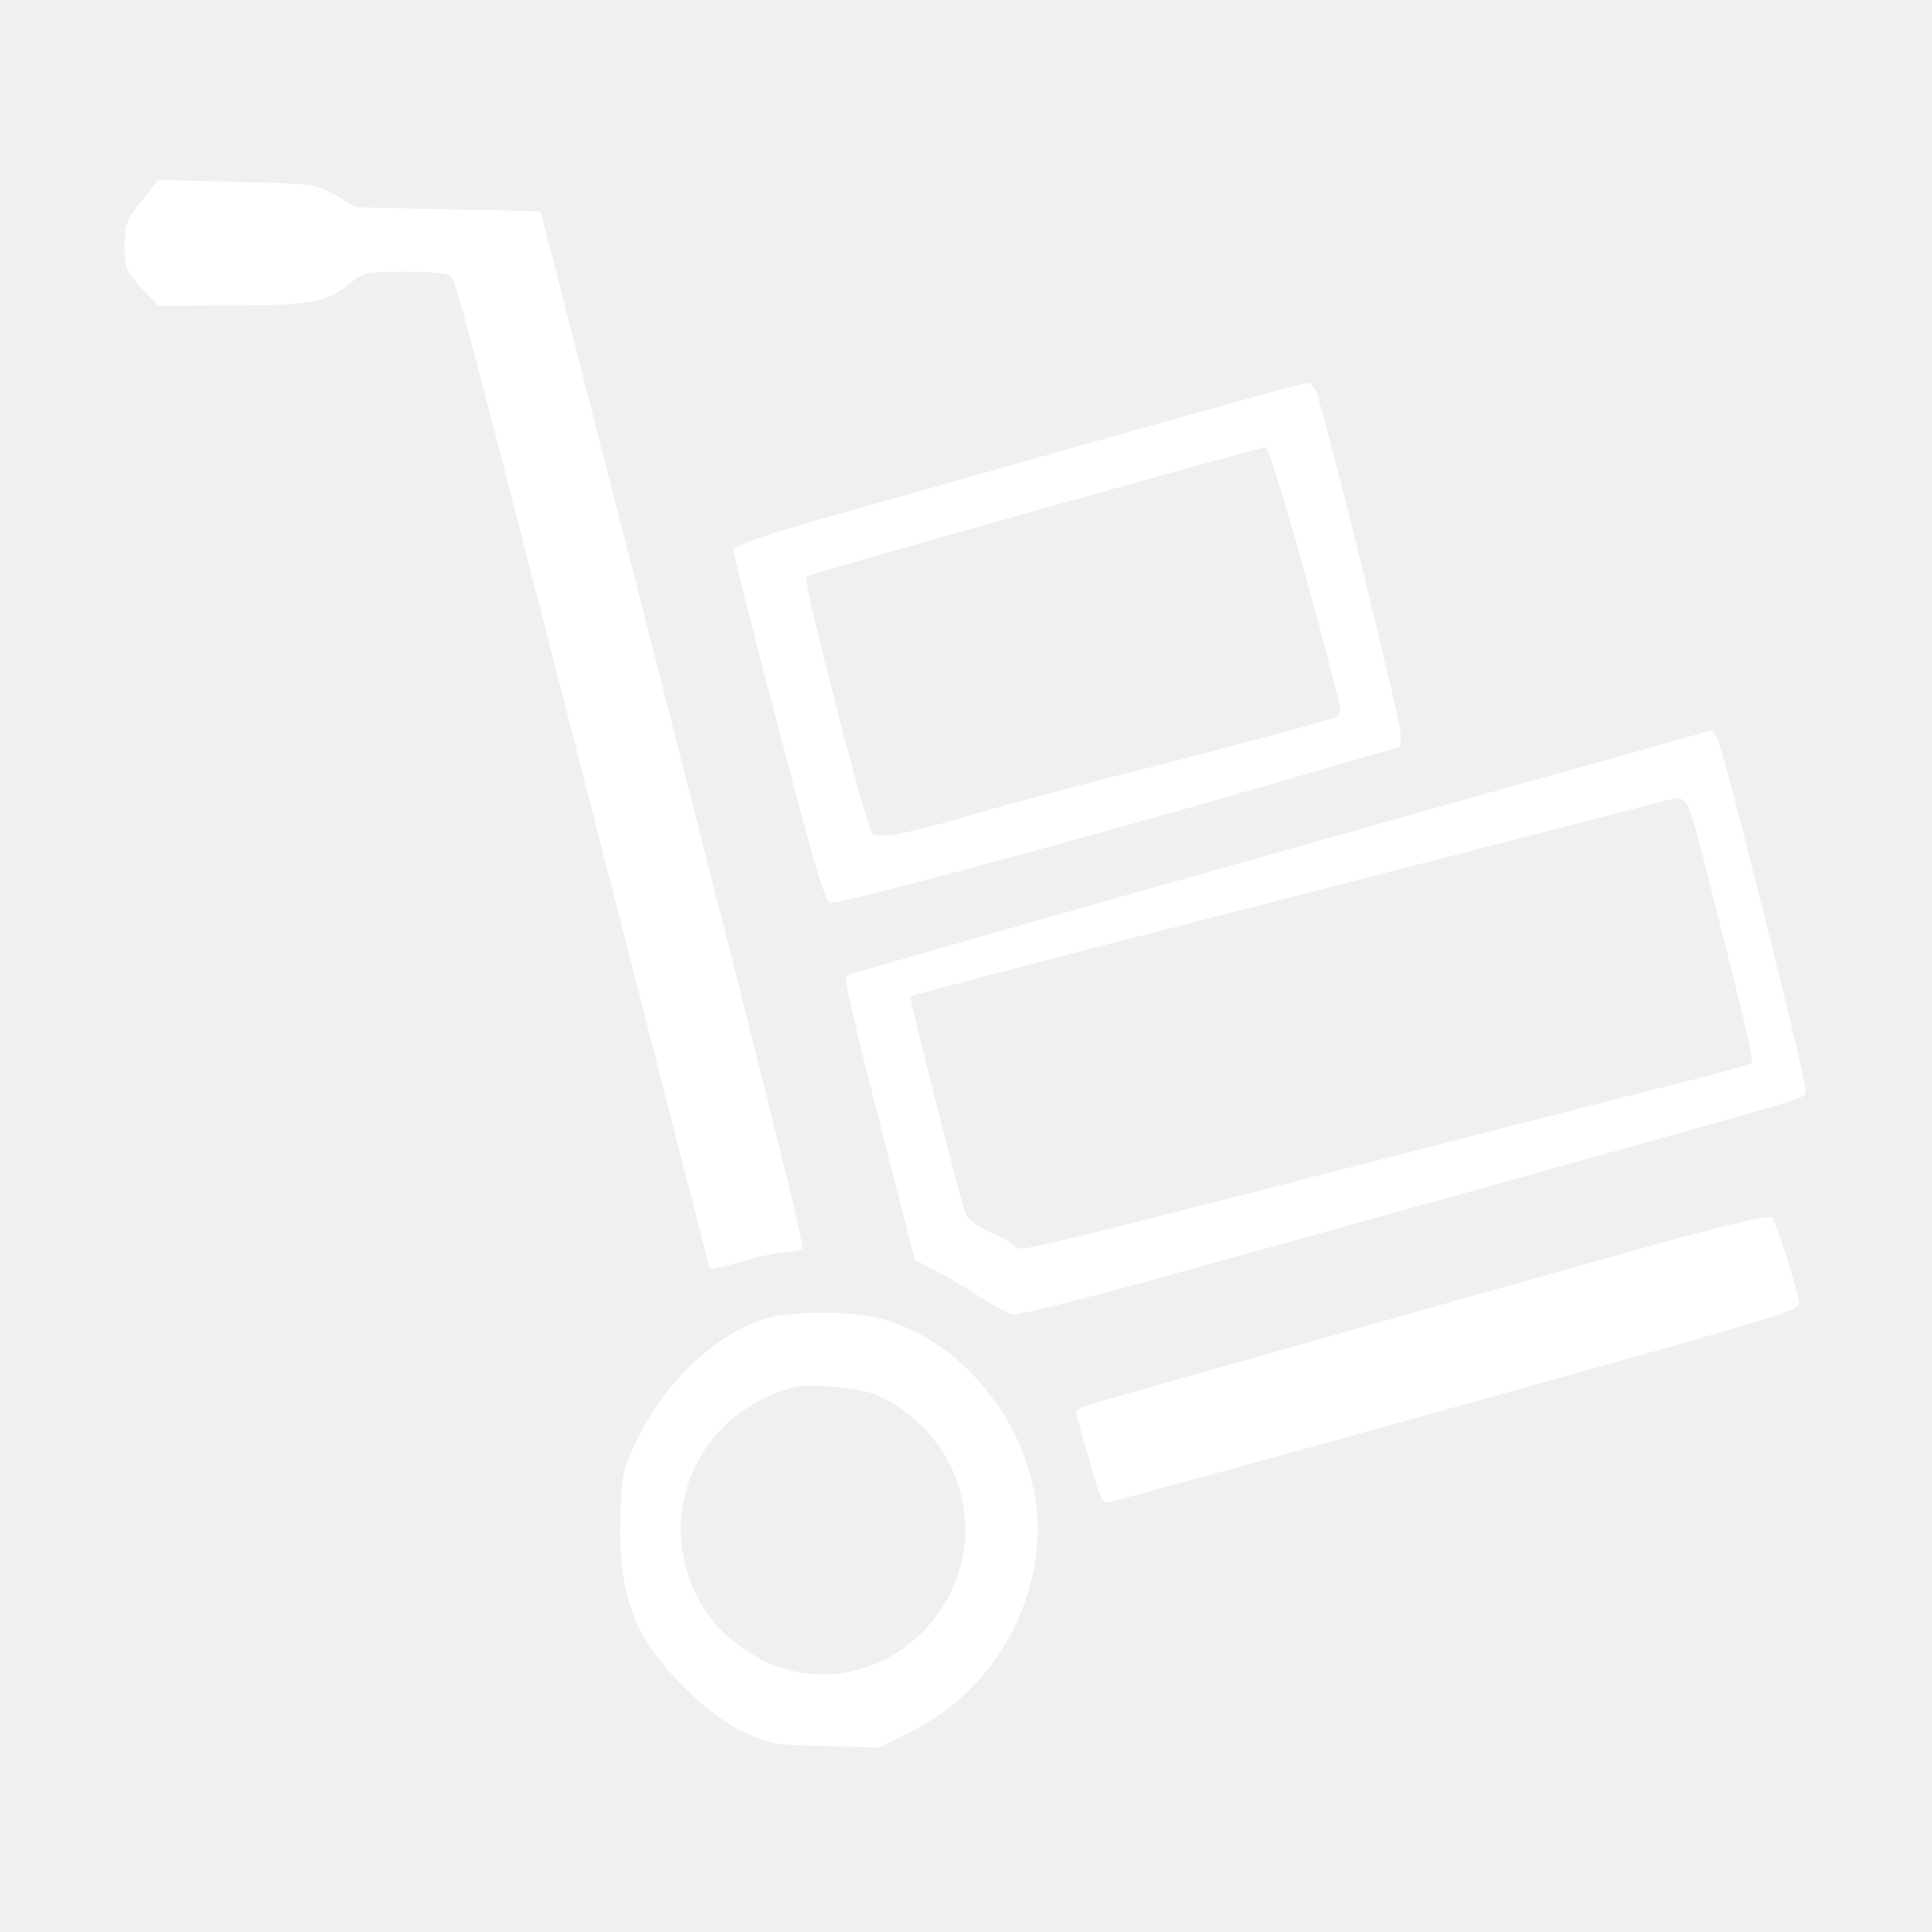
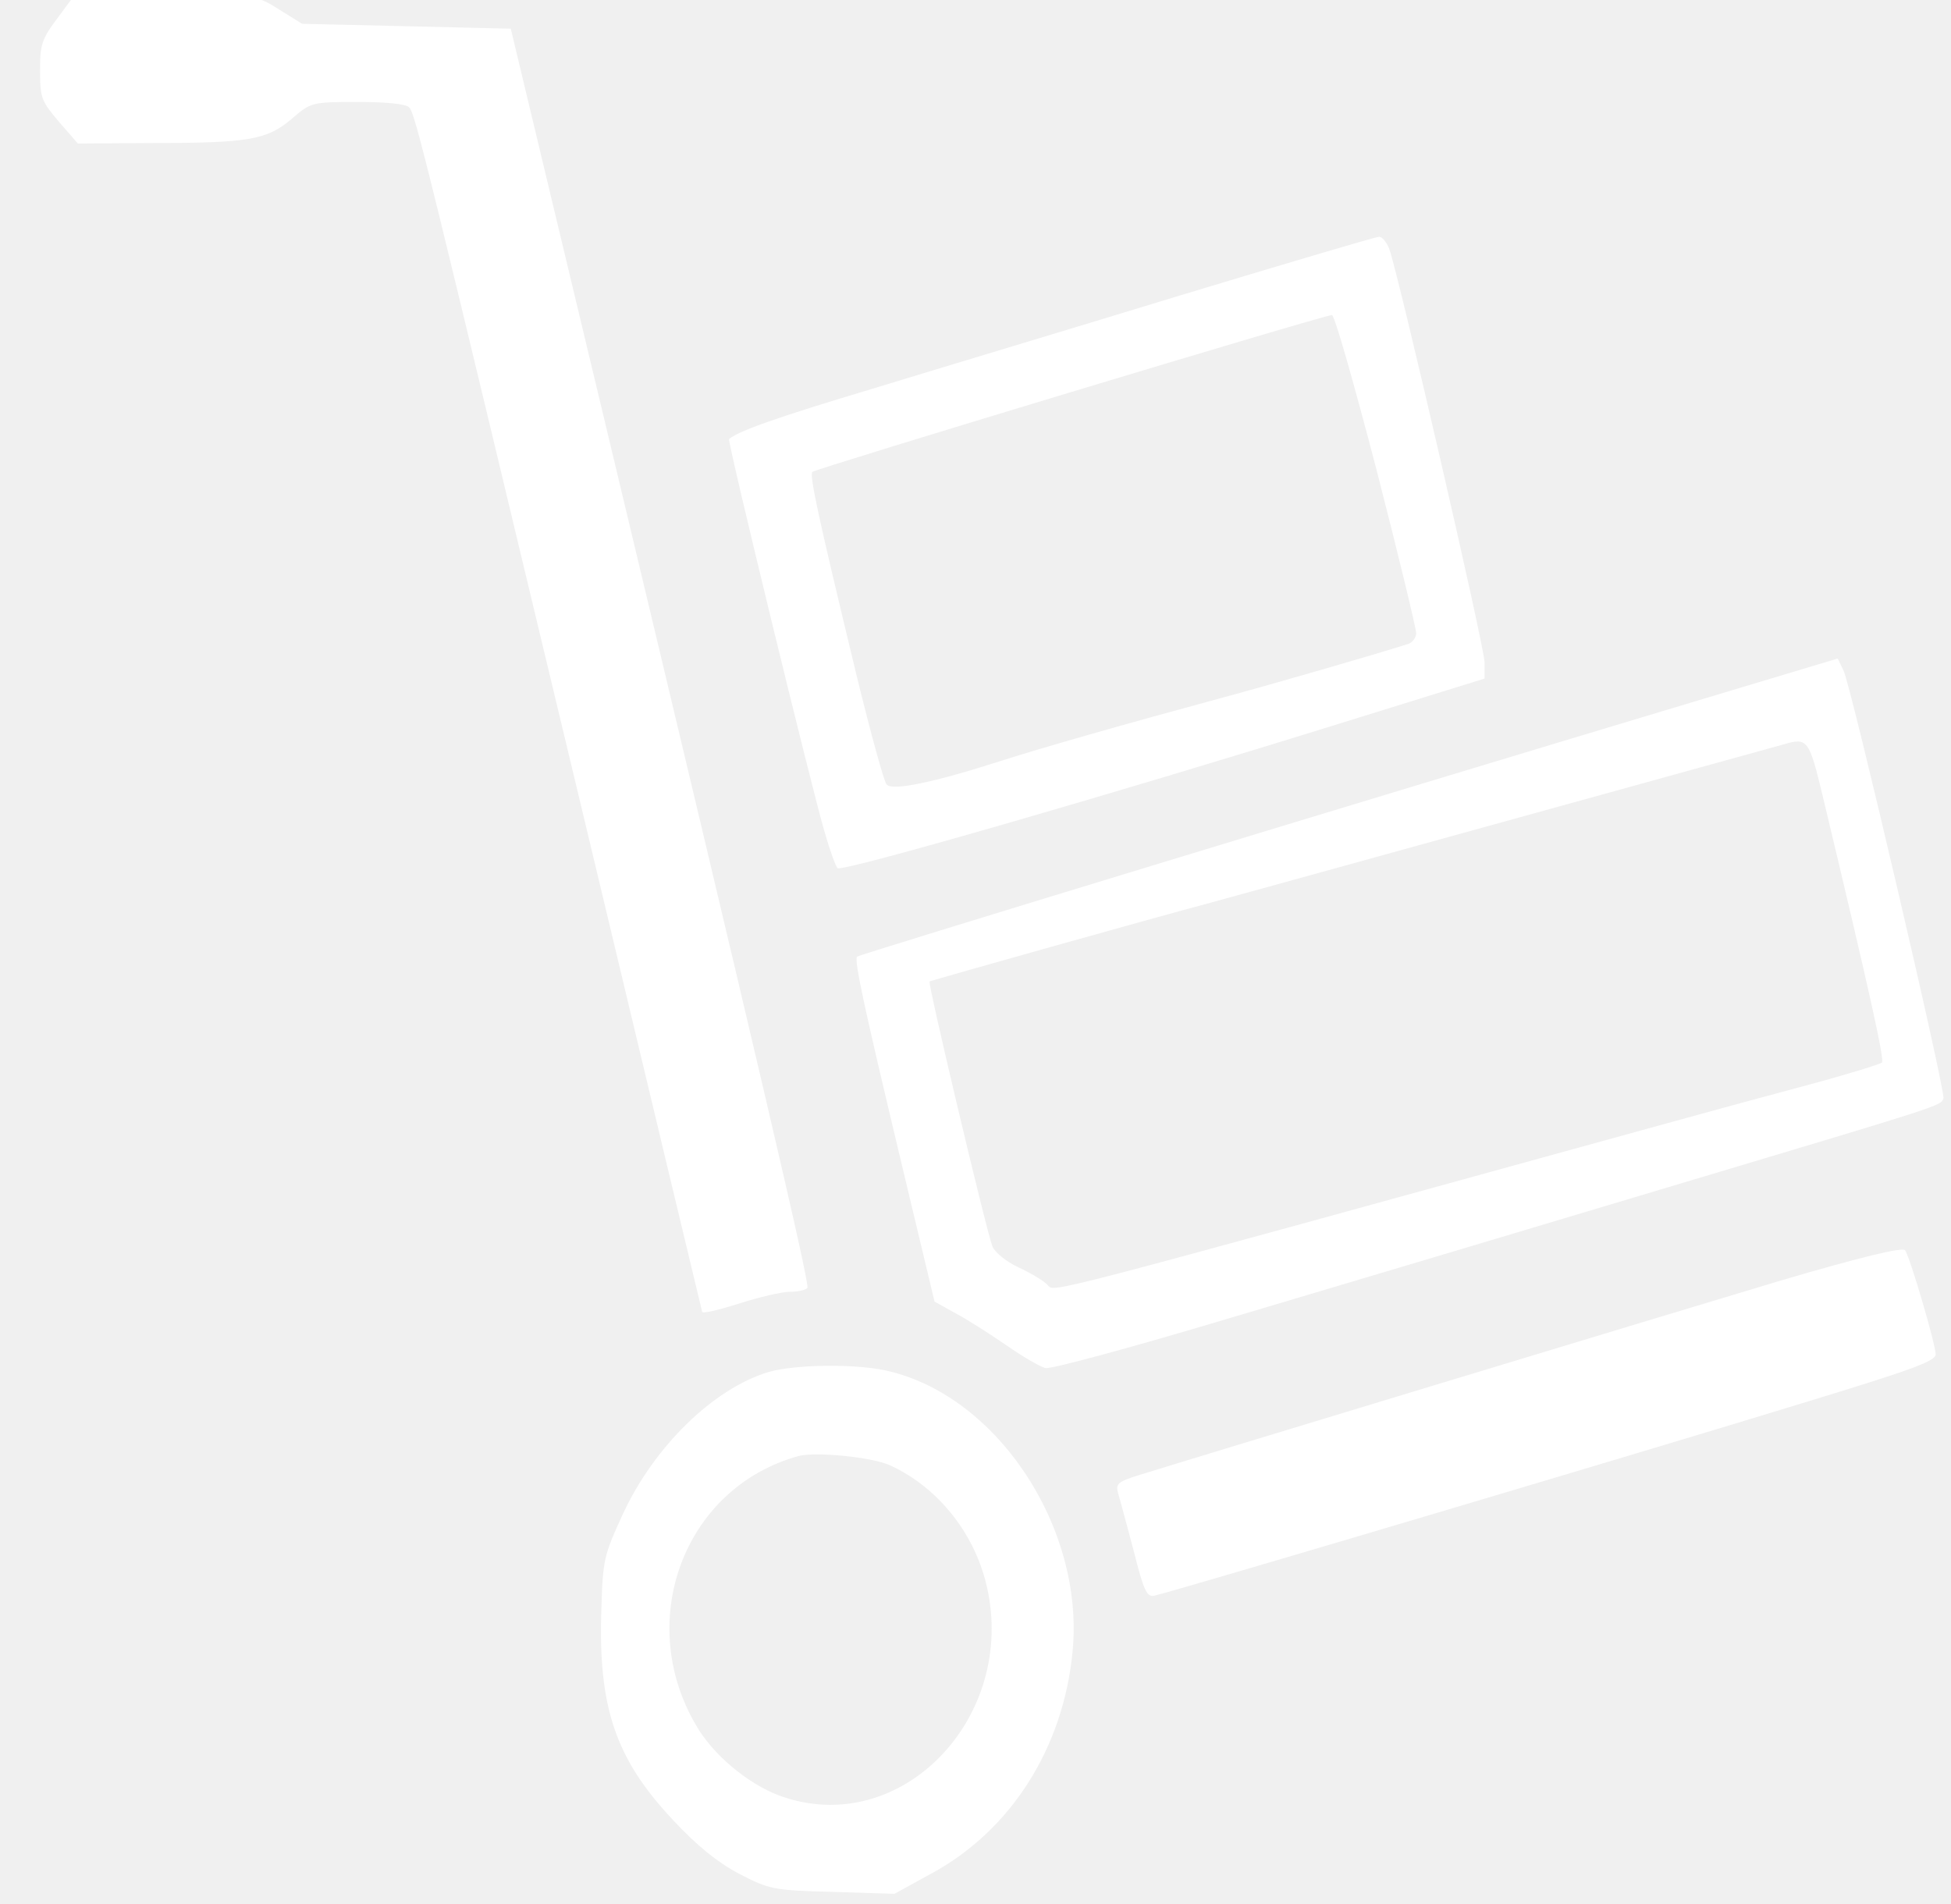
- <svg xmlns="http://www.w3.org/2000/svg" width="44" height="44" viewBox="0 0 44 44" fill="none">
-   <path d="M3.218 4.583C2.869 5.014 2.842 5.106 2.842 5.601C2.842 6.114 2.869 6.169 3.218 6.554L3.603 6.967L5.124 6.957C7.058 6.957 7.416 6.893 7.911 6.499C8.287 6.197 8.305 6.188 9.231 6.188C9.808 6.188 10.203 6.224 10.267 6.288C10.395 6.417 10.588 7.168 13.759 19.525C15.07 24.64 16.152 28.857 16.161 28.884C16.17 28.921 16.509 28.848 16.903 28.728C17.307 28.609 17.765 28.508 17.93 28.508C18.095 28.508 18.251 28.472 18.278 28.435C18.324 28.352 17.352 24.466 14.135 11.917L12.311 4.812L10.212 4.767L8.113 4.721L7.654 4.455C7.205 4.189 7.196 4.189 5.399 4.143L3.603 4.098L3.218 4.583Z" fill="white" />
-   <path d="M25.804 9.808C23.687 10.413 20.9 11.193 19.617 11.559C17.646 12.109 16.876 12.366 16.702 12.512C16.665 12.549 18.379 19.122 18.627 19.892C18.727 20.222 18.847 20.524 18.883 20.561C18.957 20.643 24.374 19.186 28.985 17.848L31.9 17.004V16.702C31.9 16.418 30.186 9.487 29.984 8.947C29.929 8.818 29.837 8.708 29.773 8.717C29.709 8.717 27.922 9.212 25.804 9.808ZM29.727 13.09C30.168 14.685 30.525 16.069 30.525 16.152C30.525 16.234 30.452 16.326 30.369 16.353C29.627 16.573 27.683 17.096 26.629 17.362C24.631 17.866 22.981 18.306 22.156 18.553C20.808 18.957 19.992 19.113 19.873 18.993C19.818 18.938 19.552 18.031 19.277 16.986C18.48 13.906 18.315 13.182 18.379 13.127C18.425 13.072 28.609 10.203 28.829 10.184C28.884 10.184 29.278 11.486 29.727 13.09Z" fill="white" />
-   <path d="M36.254 17.398C29.15 19.387 19.314 22.183 19.277 22.22C19.213 22.284 19.415 23.146 20.185 26.152L20.836 28.692L21.258 28.912C21.487 29.022 21.945 29.297 22.275 29.508C22.596 29.718 22.953 29.911 23.063 29.938C23.173 29.966 24.832 29.544 26.867 28.976C28.857 28.426 32.707 27.353 35.429 26.593C41.177 24.988 41.076 25.025 41.131 24.878C41.177 24.75 39.288 17.206 39.123 16.858L39.004 16.628L36.254 17.398ZM38.702 19.204C39.682 23.027 39.948 24.163 39.893 24.209C39.857 24.237 39.233 24.42 38.5 24.603C37.767 24.787 36.392 25.135 35.429 25.383C22.733 28.646 23.265 28.517 23.109 28.38C23.027 28.297 22.761 28.151 22.523 28.05C22.275 27.94 22.046 27.766 22 27.656C21.881 27.381 20.698 22.724 20.735 22.688C20.753 22.669 25.41 21.45 26.308 21.23C26.501 21.184 37.079 18.453 37.904 18.242C38.399 18.104 38.427 18.141 38.702 19.204Z" fill="white" />
-   <path d="M37.858 28.297C35.53 28.948 25.96 31.652 24.952 31.946C24.512 32.074 24.475 32.111 24.53 32.294C24.567 32.404 24.704 32.89 24.842 33.367C25.043 34.118 25.108 34.237 25.254 34.21C25.52 34.164 35.154 31.497 38.289 30.598C40.48 29.975 40.975 29.81 40.975 29.682C40.975 29.498 40.462 27.867 40.361 27.729C40.315 27.665 39.462 27.858 37.858 28.297Z" fill="white" />
-   <path d="M17.499 30.012C16.39 30.323 15.198 31.405 14.566 32.679C14.19 33.44 14.162 33.532 14.135 34.43C14.062 36.291 14.41 37.263 15.574 38.417C16.06 38.903 16.463 39.206 16.903 39.426C17.517 39.719 17.591 39.737 18.782 39.765L20.029 39.802L20.762 39.426C22.367 38.619 23.43 37.07 23.613 35.246C23.852 32.899 22.055 30.406 19.809 29.975C19.158 29.856 18.022 29.874 17.499 30.012ZM19.938 31.762C20.863 32.157 21.578 32.963 21.853 33.907C22.568 36.392 20.258 38.729 17.829 37.996C17.197 37.812 16.473 37.281 16.097 36.731C14.768 34.751 15.767 32.184 18.104 31.588C18.443 31.506 19.571 31.607 19.938 31.762Z" fill="white" />
+ <svg xmlns="http://www.w3.org/2000/svg" width="41" height="40" viewBox="0 0 41 40" fill="none">
+   <path d="M1.234 0.346C0.87 0.829 0.842 0.931 0.842 1.486C0.842 2.061 0.87 2.123 1.234 2.554L1.636 3.016L3.226 3.006C5.247 3.006 5.62 2.934 6.137 2.492C6.53 2.153 6.549 2.143 7.516 2.143C8.119 2.143 8.531 2.184 8.598 2.256C8.732 2.4 8.933 3.242 12.247 17.085C13.616 22.816 14.746 27.54 14.756 27.571C14.765 27.612 15.12 27.529 15.531 27.396C15.953 27.262 16.431 27.149 16.604 27.149C16.776 27.149 16.939 27.108 16.968 27.067C17.016 26.975 16.001 22.621 12.639 8.562L10.734 0.603L8.541 0.551L6.348 0.5L5.869 0.202C5.4 -0.096 5.39 -0.096 3.513 -0.147L1.636 -0.198L1.234 0.346Z" fill="white" />
+   <path d="M24.83 6.2C22.618 6.877 19.706 7.75 18.366 8.161C16.307 8.777 15.503 9.065 15.321 9.229C15.282 9.27 17.073 16.634 17.332 17.496C17.437 17.866 17.561 18.205 17.6 18.246C17.676 18.338 23.336 16.705 28.153 15.206L31.198 14.261V13.922C31.198 13.604 29.407 5.84 29.196 5.234C29.139 5.09 29.043 4.967 28.976 4.978C28.909 4.978 27.042 5.532 24.83 6.2ZM28.928 9.876C29.388 11.663 29.761 13.214 29.761 13.306C29.761 13.399 29.685 13.501 29.599 13.532C28.823 13.778 26.793 14.364 25.692 14.662C23.604 15.227 21.88 15.72 21.018 15.997C19.611 16.449 18.759 16.623 18.634 16.49C18.576 16.428 18.299 15.411 18.012 14.241C17.178 10.79 17.006 9.979 17.073 9.917C17.121 9.856 27.76 6.641 27.99 6.621C28.047 6.621 28.459 8.079 28.928 9.876Z" fill="white" />
+   <path d="M35.746 14.703C28.325 16.931 18.05 20.064 18.012 20.105C17.945 20.177 18.155 21.142 18.959 24.51L19.639 27.355L20.08 27.601C20.319 27.725 20.798 28.033 21.143 28.269C21.478 28.505 21.852 28.721 21.966 28.752C22.081 28.782 23.815 28.31 25.941 27.673C28.018 27.057 32.04 25.856 34.885 25.003C40.889 23.206 40.783 23.247 40.841 23.083C40.889 22.939 38.916 14.487 38.744 14.097L38.619 13.84L35.746 14.703ZM38.303 16.726C39.328 21.008 39.605 22.282 39.548 22.333C39.51 22.364 38.859 22.569 38.093 22.775C37.326 22.98 35.89 23.37 34.885 23.648C21.622 27.304 22.177 27.16 22.014 27.006C21.928 26.913 21.65 26.749 21.401 26.636C21.143 26.513 20.904 26.318 20.856 26.195C20.731 25.886 19.496 20.669 19.534 20.628C19.553 20.608 24.418 19.242 25.356 18.995C25.557 18.944 36.608 15.884 37.47 15.648C37.987 15.494 38.016 15.535 38.303 16.726Z" fill="white" />
+   <path d="M37.422 26.913C34.99 27.642 24.992 30.672 23.939 31.001C23.48 31.144 23.441 31.186 23.499 31.391C23.537 31.514 23.681 32.058 23.824 32.592C24.035 33.434 24.102 33.568 24.255 33.537C24.533 33.486 34.597 30.497 37.872 29.491C40.161 28.793 40.678 28.608 40.678 28.464C40.678 28.259 40.142 26.431 40.036 26.277C39.989 26.205 39.098 26.42 37.422 26.913Z" fill="white" />
+   <path d="M16.154 28.834C14.995 29.183 13.75 30.395 13.089 31.822C12.697 32.675 12.668 32.777 12.639 33.784C12.563 35.868 12.927 36.957 14.143 38.251C14.65 38.795 15.072 39.134 15.531 39.381C16.173 39.709 16.25 39.73 17.494 39.761L18.797 39.802L19.563 39.381C21.239 38.477 22.349 36.741 22.541 34.698C22.79 32.069 20.913 29.275 18.567 28.793C17.887 28.659 16.7 28.68 16.154 28.834ZM18.701 30.795C19.668 31.237 20.415 32.141 20.702 33.198C21.449 35.981 19.036 38.6 16.498 37.779C15.838 37.573 15.081 36.977 14.689 36.361C13.3 34.143 14.344 31.268 16.786 30.6C17.14 30.508 18.318 30.621 18.701 30.795Z" fill="white" />
</svg>
